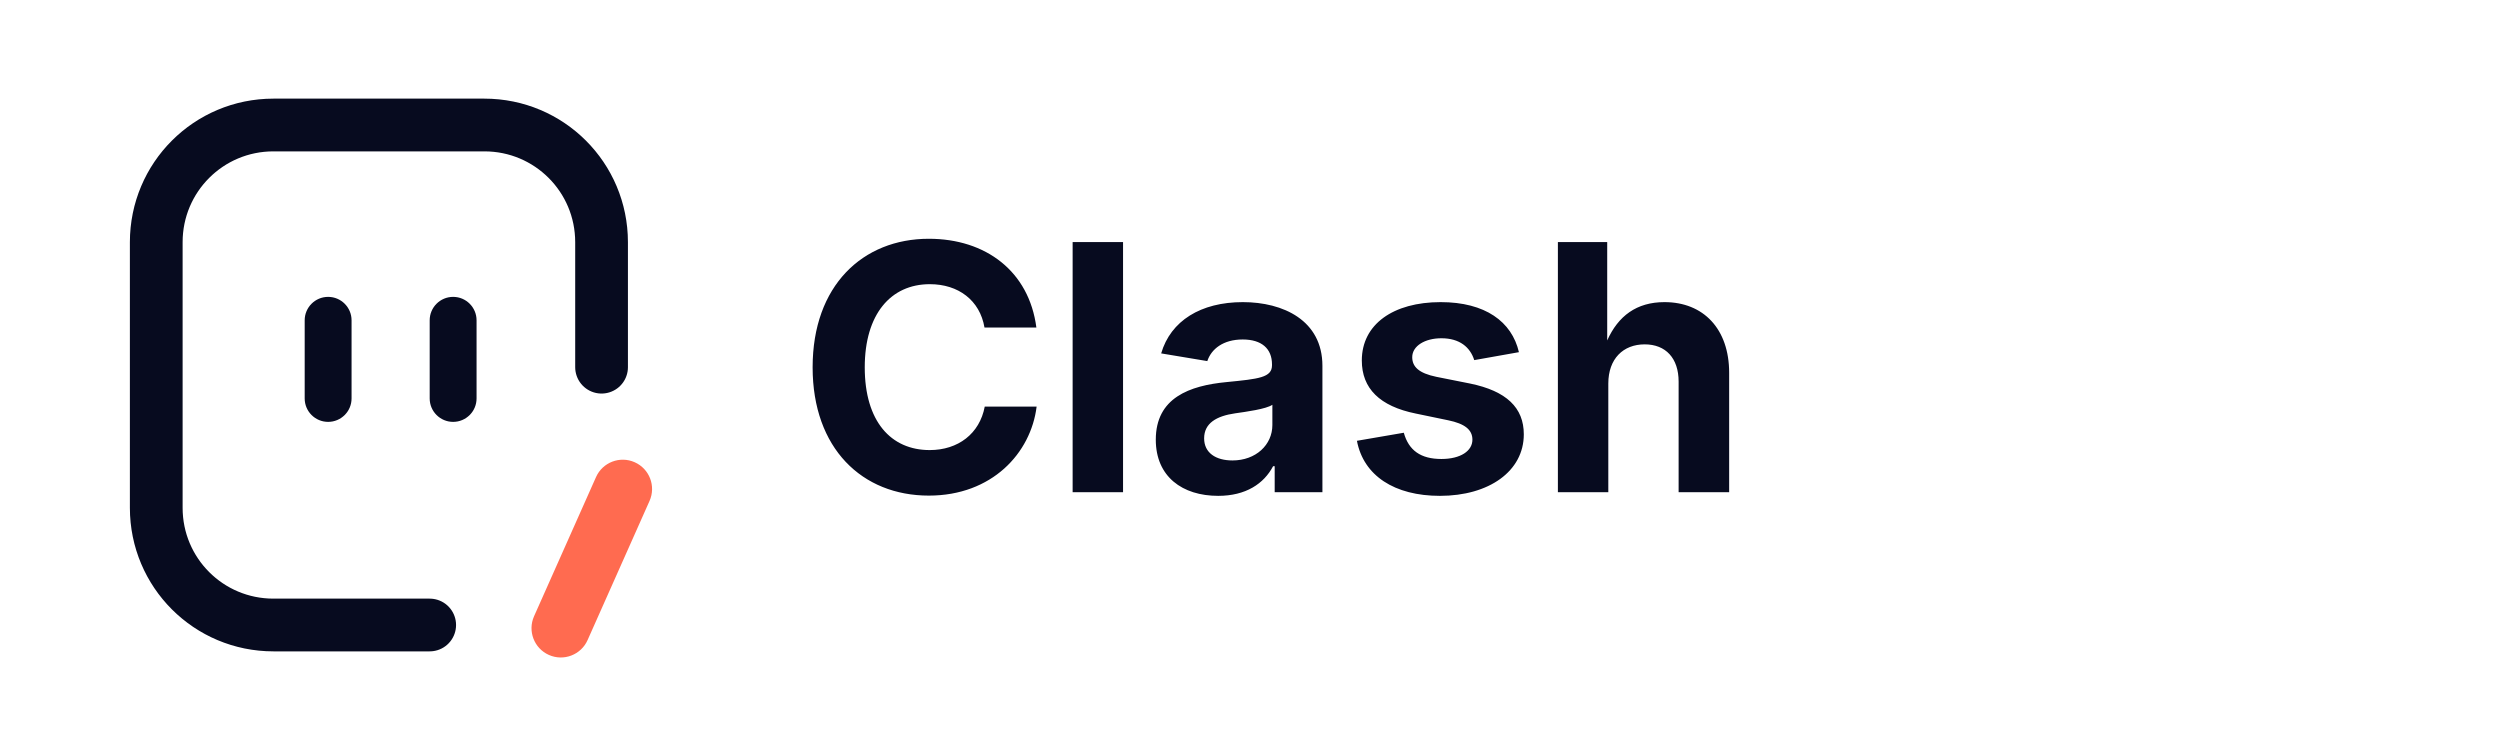
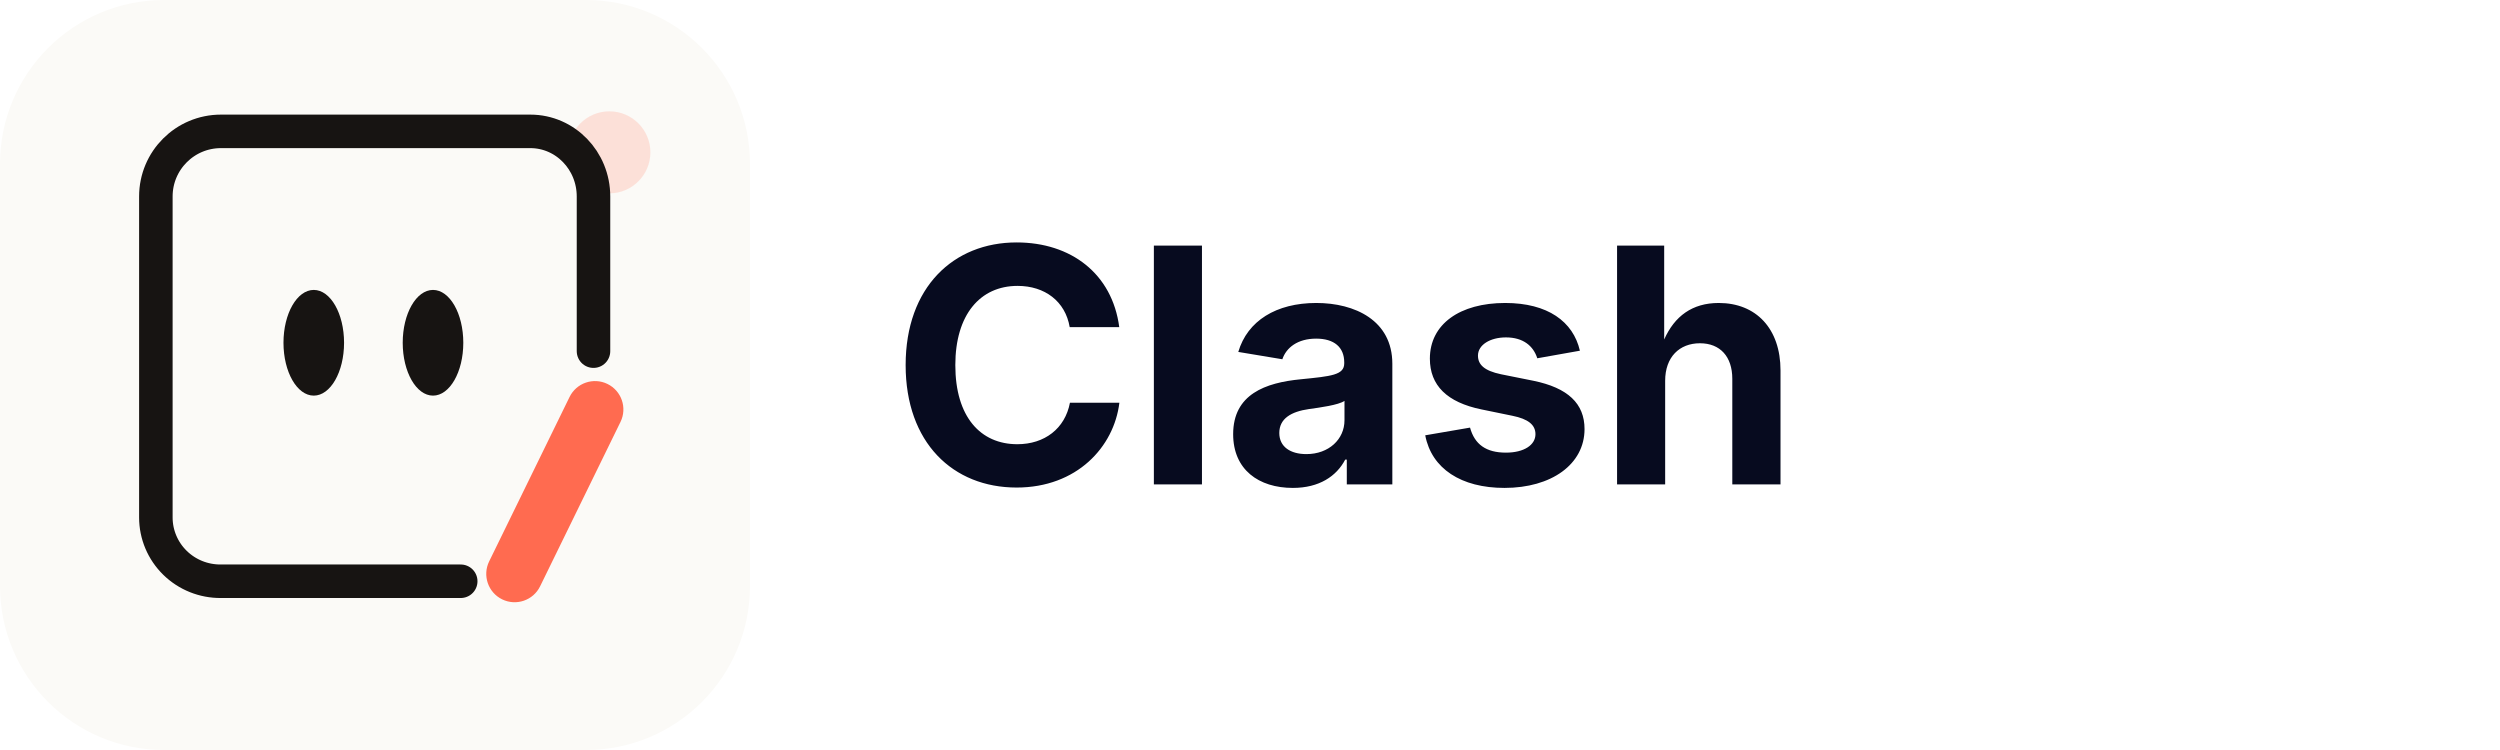
<svg xmlns="http://www.w3.org/2000/svg" viewBox="0 0 320 96" role="img" aria-label="Clash logo">
-   <g>
-     <path d="M 77 47          L 77 31          C 77 22.7 70.3 16 62 16          L 35 16          C 26.7 16 20 22.7 20 31          L 20 65          C 20 73.3 26.7 80 35 80          L 55 80" fill="none" stroke="#070B1F" stroke-width="6.75" stroke-linecap="round" stroke-linejoin="round" />
-     <rect x="39" y="38" width="6" height="16" rx="3" fill="#070B1F" />
-     <rect x="55" y="38" width="6" height="16" rx="3" fill="#070B1F" />
-     <rect x="72" y="58" width="7.5" height="27" rx="3.75" fill="#FF6B50" transform="rotate(24 75.75 71.5)" />
+   <g transform="scale(0.1875)">
+     <rect width="512" height="512" rx="112" fill="#FBFAF7" />
+     <circle cx="416" cy="104" r="28" fill="#FF6B50" opacity="0.18" />
+     <g transform="translate(256 256) scale(0.44) translate(-627 -627)">
+       <path d="M 966 590            L 966 350            A 98 101 0 0 0 868 249            L 388 249            A 101 101 0 0 0 287 350            L 287 848            A 100 99 0 0 0 388 947            L 760 947" fill="none" stroke="#171412" stroke-width="52" stroke-linecap="round" stroke-linejoin="round" />
+       <ellipse cx="532" cy="577" rx="47" ry="82" fill="#171412" />
+       <ellipse cx="717" cy="577" rx="47" ry="82" fill="#171412" />
+       <rect x="862" y="622" width="88" height="372" rx="44" ry="44" fill="#FF6B50" transform="rotate(26.06 906 808)" />
+     </g>
  </g>
-   <text x="102" y="63" fill="#070B1F" font-family="Space Grotesk, Inter, ui-sans-serif, system-ui, -apple-system, BlinkMacSystemFont, sans-serif" font-size="44" font-weight="650">Clash</text>
+   <text x="114" y="62" fill="#070B1F" font-family="Space Grotesk, Inter, ui-sans-serif, system-ui, -apple-system, BlinkMacSystemFont, sans-serif" font-size="42" font-weight="650">Clash</text>
</svg>
